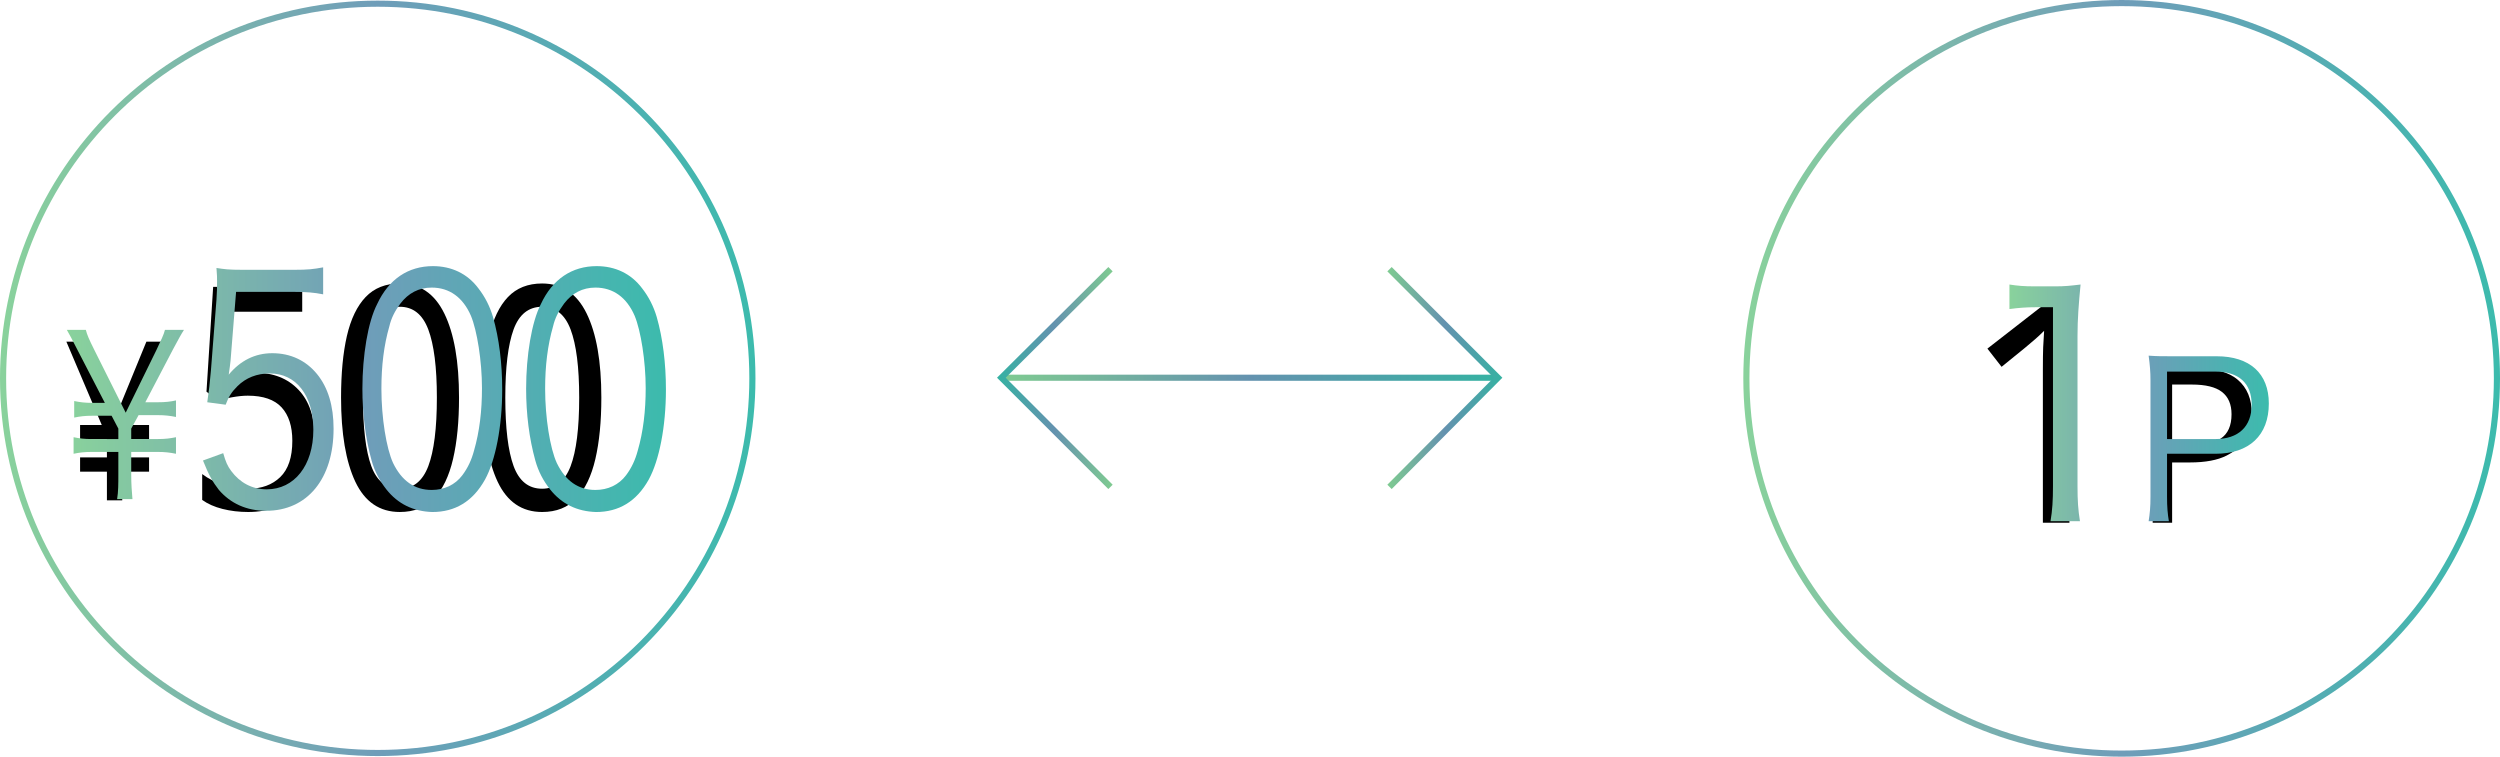
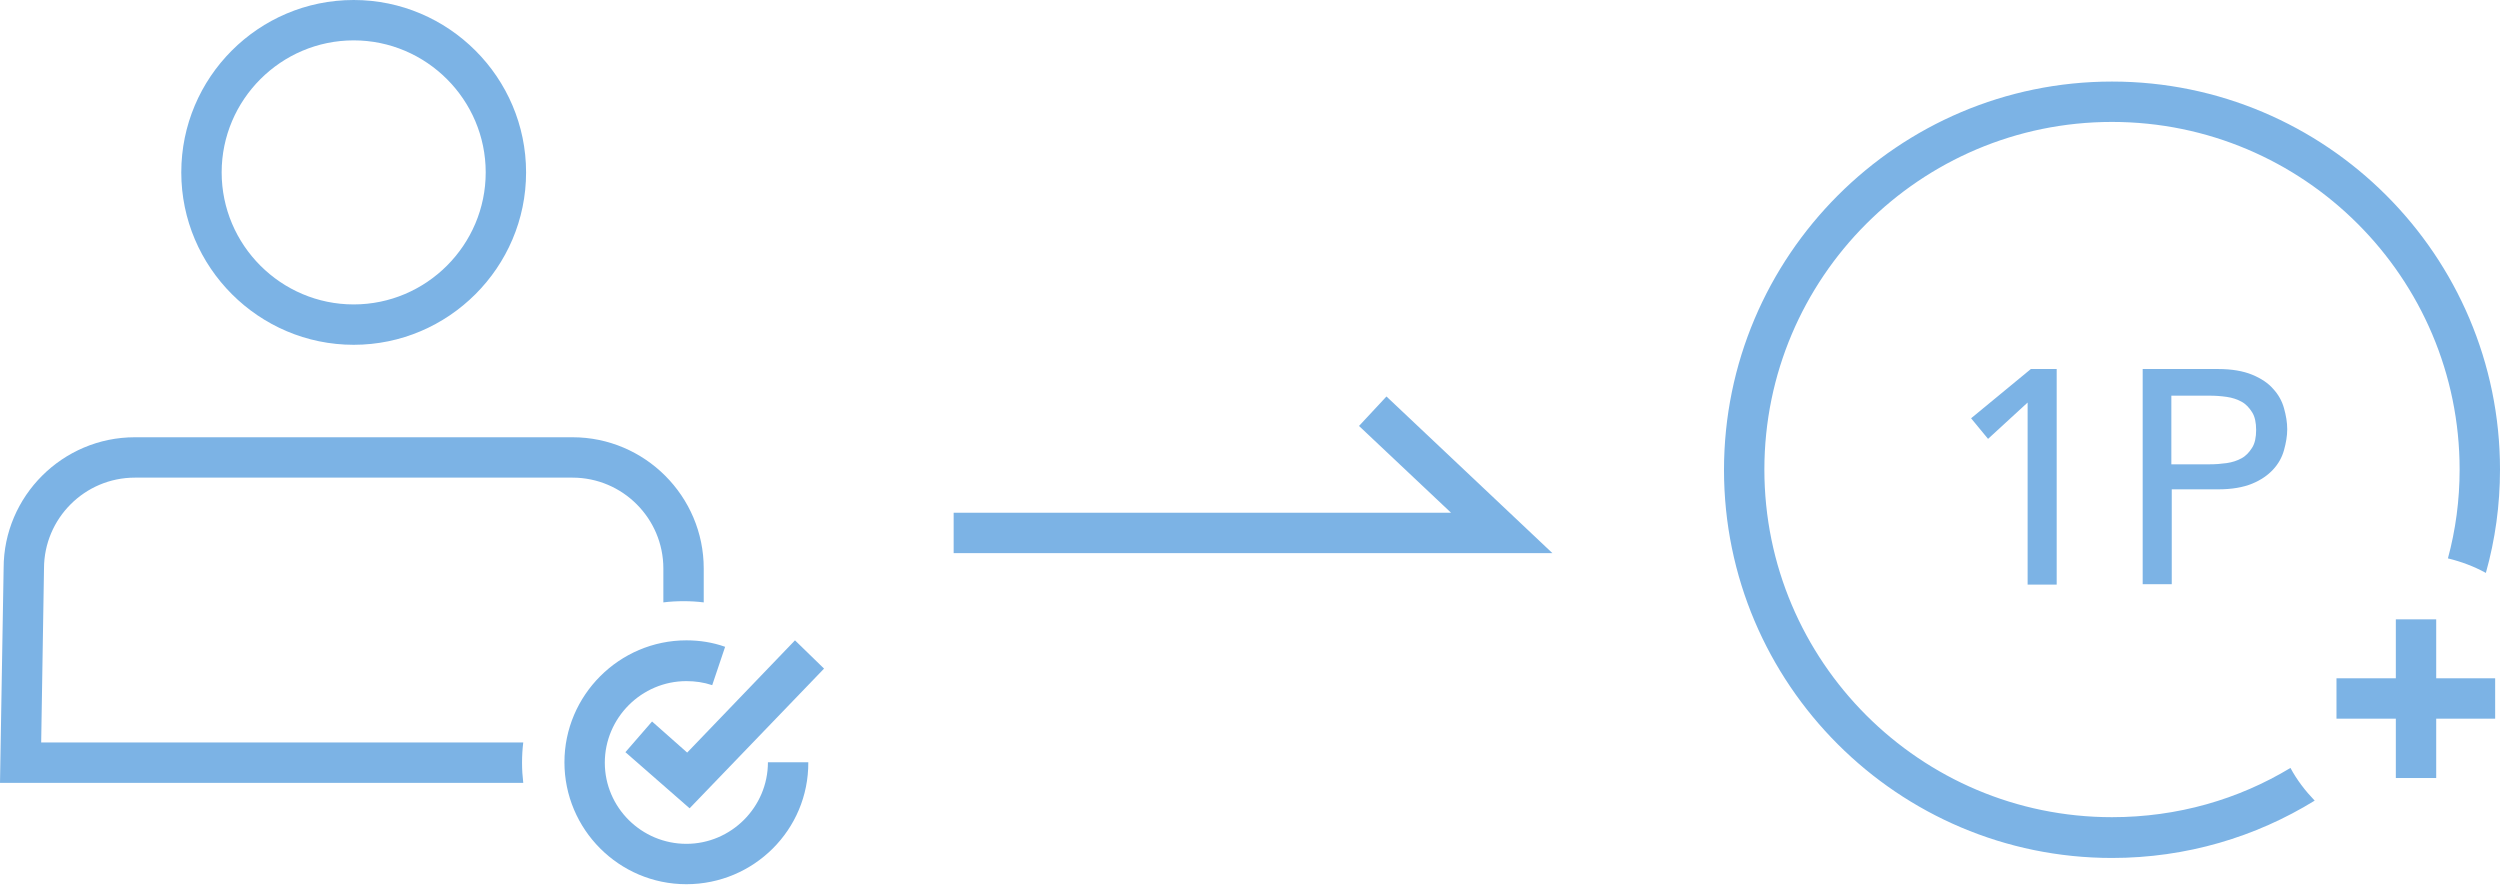
- <svg xmlns="http://www.w3.org/2000/svg" version="1.1" x="0px" y="0px" viewBox="0 0 407.7 123.4" style="enable-background:new 0 0 407.7 123.4;" xml:space="preserve">
+ <svg xmlns="http://www.w3.org/2000/svg" version="1.1" id="レイヤー_1" x="0px" y="0px" width="619.2px" height="219px" viewBox="0 0 619.2 219" style="enable-background:new 0 0 619.2 219;" xml:space="preserve">
  <style type="text/css">
- 	.st0{font-family:'HiraKakuProN-W3-83pv-RKSJ-H';}
- 	.st1{font-size:50.32px;}
- 	.st2{letter-spacing:-5;}
- 	.st3{font-size:35.36px;}
- 	.st4{letter-spacing:4;}
- 	.st5{fill:url(#SVGID_1_);}
- 	.st6{fill:url(#SVGID_2_);}
- 	.st7{fill-rule:evenodd;clip-rule:evenodd;fill:none;stroke:url(#SVGID_3_);stroke-miterlimit:10;}
- 	.st8{font-size:36.23px;}
- 	.st9{font-size:50.722px;}
- 	.st10{fill:url(#SVGID_4_);}
- 	.st11{fill:url(#SVGID_5_);}
- 	.st12{fill:url(#SVGID_6_);}
- 	.st13{fill:url(#SVGID_7_);}
- 	.st14{fill-rule:evenodd;clip-rule:evenodd;fill:none;stroke:url(#SVGID_8_);stroke-miterlimit:10;}
- 	.st15{fill:none;stroke:url(#SVGID_9_);stroke-miterlimit:10;}
- 	.st16{fill:none;stroke:url(#SVGID_10_);stroke-miterlimit:10;}
- 	.st17{fill:none;stroke:url(#SVGID_11_);stroke-miterlimit:10;}
+ 	.st0{fill:#7CB3E5;}
</style>
  <g id="app_x5F_tutorial">
</g>
-   <g id="app_x5F_tutorialNEW">
+   <g>
    <g>
      <g>
+         <path class="st0" d="M567.3,190.2c-12.9,7.8-28,12.2-44.2,12.2c-47.5,0-86.1-38.6-86.1-86.1s38.6-86.1,86.1-86.1     s86.1,38.6,86.1,86.1c0,7.6-1,15-2.9,22c3.3,0.8,6.5,2,9.4,3.6c2.3-8.2,3.5-16.8,3.5-25.6c0-53-43.1-96.1-96.1-96.1     S427,63.4,427,116.4s43.1,96.1,96.1,96.1c18.4,0,35.6-5.2,50.2-14.2C571,195.9,568.9,193.2,567.3,190.2z" />
+         <polygon class="st0" points="618,168 603.4,168 603.4,153.4 593.4,153.4 593.4,168 578.7,168 578.7,178 593.4,178 593.4,192.7      603.4,192.7 603.4,178 618,178    " />
        <g>
-           <text transform="matrix(1 0 0 1 319.6211 85.2438)">
-             <tspan x="0" y="0" class="st0 st1 st2">1</tspan>
-             <tspan x="28" y="0" class="st0 st3 st4">P</tspan>
-           </text>
          <g>
-             <linearGradient id="SVGID_1_" gradientUnits="userSpaceOnUse" x1="327.723" y1="65.738" x2="369.993" y2="65.738">
-               <stop offset="0" style="stop-color:#89D29C" />
-               <stop offset="0.5" style="stop-color:#6F9DB9" />
-               <stop offset="1" style="stop-color:#3CBBAD" />
-             </linearGradient>
-             <path class="st5" d="M327.7,46.4c1.3,0.2,2.3,0.3,4.2,0.3h3.2c1.7,0,2.5-0.1,4.2-0.3c-0.3,3.1-0.5,5.6-0.5,8.4v24.5       c0,2.4,0.1,3.8,0.4,5.7h-4.8c0.3-1.8,0.4-3.4,0.4-5.7V50.1h-2.7c-1.6,0-2.9,0.1-4.4,0.3V46.4z" />
-             <linearGradient id="SVGID_2_" gradientUnits="userSpaceOnUse" x1="327.723" y1="65.738" x2="369.993" y2="65.738">
-               <stop offset="0" style="stop-color:#89D29C" />
-               <stop offset="0.5" style="stop-color:#6F9DB9" />
-               <stop offset="1" style="stop-color:#3CBBAD" />
-             </linearGradient>
-             <path class="st6" d="M350.4,85c0.2-1.3,0.3-2.3,0.3-4v-19c0-1.4-0.1-2.5-0.3-4c1.3,0.1,2.3,0.1,3.9,0.1h7.2       c5.4,0,8.5,2.8,8.5,7.7c0,5.2-3.2,8.2-8.7,8.2h-7.9v7c0,1.7,0.1,2.8,0.3,4H350.4z M361.3,71.6c3.7,0,5.9-2,5.9-5.6       c0-3.5-2.1-5.4-5.9-5.4h-7.9v11H361.3z" />
+             <path class="st0" d="M502.2,99.7l-9.8,9l-4.2-5.1L503,91.4h6.4v53.4h-7.2V99.7z" />
+             <path class="st0" d="M530.6,91.4h18.8c3.4,0,6.2,0.5,8.4,1.4c2.2,0.9,4,2.1,5.2,3.5c1.3,1.4,2.2,3,2.7,4.8       c0.5,1.8,0.8,3.5,0.8,5.2s-0.3,3.4-0.8,5.2c-0.5,1.8-1.4,3.4-2.7,4.8c-1.3,1.4-3,2.6-5.2,3.5c-2.2,0.9-5,1.4-8.4,1.4h-11.5       v23.5h-7.2V91.4z M537.8,115h9.5c1.4,0,2.8-0.1,4.2-0.3c1.4-0.2,2.6-0.6,3.7-1.2c1.1-0.6,1.9-1.5,2.6-2.6c0.7-1.1,1-2.6,1-4.4       s-0.3-3.3-1-4.4c-0.7-1.1-1.5-2-2.6-2.6c-1.1-0.6-2.3-1-3.7-1.2c-1.4-0.2-2.8-0.3-4.2-0.3h-9.5V115z" />
          </g>
        </g>
-         <linearGradient id="SVGID_3_" gradientUnits="userSpaceOnUse" x1="284.279" y1="61.7" x2="407.679" y2="61.7">
-           <stop offset="0" style="stop-color:#89D29C" />
-           <stop offset="0.5" style="stop-color:#6F9DB9" />
-           <stop offset="1" style="stop-color:#3CBBAD" />
-         </linearGradient>
-         <circle class="st7" cx="346" cy="61.7" r="61.2" />
+       </g>
+       <g>
+         <polygon class="st0" points="384.5,137 236.2,137 236.2,127 359.4,127 336.6,105.5 343.4,98.2    " />
+       </g>
+     </g>
+     <g>
+       <path class="st0" d="M129.3,188.9c0-1.7,0.1-3.4,0.3-5H10.2l0.7-43.1c0-12.4,10.1-22.5,22.5-22.5h108.4    c12.4,0,22.5,10.1,22.5,22.5v8.4c1.6-0.2,3.3-0.3,5-0.3c1.7,0,3.4,0.1,5,0.3v-8.4c0-17.9-14.6-32.5-32.5-32.5H33.4    c-17.9,0-32.5,14.6-32.5,32.4L0,193.9h129.6C129.4,192.2,129.3,190.6,129.3,188.9z" />
+       <g>
+         <path class="st0" d="M87.6,85.4c-23.5,0-42.7-19.2-42.7-42.7C44.9,19.2,64,0,87.6,0c23.5,0,42.7,19.2,42.7,42.7     C130.3,66.2,111.1,85.4,87.6,85.4z M87.6,10c-18,0-32.7,14.7-32.7,32.7s14.7,32.7,32.7,32.7s32.7-14.7,32.7-32.7     S105.6,10,87.6,10z" />
      </g>
      <g>
        <g>
-           <text transform="matrix(0.8 0 0 1 10.4231 81.5939)">
-             <tspan x="0" y="0" class="st0 st8">¥</tspan>
-             <tspan x="25" y="1.4" class="st0 st9">500</tspan>
-           </text>
-           <g>
-             <linearGradient id="SVGID_4_" gradientUnits="userSpaceOnUse" x1="10.858" y1="63.401" x2="108.519" y2="63.401">
-               <stop offset="0" style="stop-color:#89D29C" />
-               <stop offset="0.5" style="stop-color:#6F9DB9" />
-               <stop offset="1" style="stop-color:#3CBBAD" />
-             </linearGradient>
-             <path class="st10" d="M19.1,81.4c0.2-1.3,0.2-2.4,0.2-4.1v-3.6h-4.3c-1.3,0-2,0.1-3,0.3v-2.7c1,0.2,1.7,0.3,3,0.3h4.3v-1.7       l-1.1-2.1h-3.1c-1.3,0-2,0.1-3,0.3v-2.7c1,0.2,1.7,0.3,3,0.3h2L12.6,57c-0.8-1.6-1.3-2.5-1.7-3.2H14c0.2,0.8,0.5,1.5,1.4,3.3       l5.1,10.2l5-10.2c0.8-1.7,1.2-2.5,1.4-3.3H30c-0.4,0.6-1,1.7-1.8,3.2l-4.5,8.6h2c1.3,0,2.1-0.1,3-0.3V68c-1-0.2-1.8-0.3-3-0.3       h-3.1l-1.2,2.2v1.7h4.3c1.3,0,2-0.1,3-0.3v2.7c-1-0.2-1.8-0.3-3-0.3h-4.3v3.6c0,1.8,0.1,2.8,0.2,4.1H19.1z" />
-             <linearGradient id="SVGID_5_" gradientUnits="userSpaceOnUse" x1="10.858" y1="63.401" x2="108.519" y2="63.401">
-               <stop offset="0" style="stop-color:#89D29C" />
-               <stop offset="0.5" style="stop-color:#6F9DB9" />
-               <stop offset="1" style="stop-color:#3CBBAD" />
-             </linearGradient>
-             <path class="st11" d="M37.6,58.8c-0.1,0.9-0.1,0.9-0.3,2.3c1.9-2.3,4.3-3.5,7.1-3.5c3,0,5.5,1.2,7.3,3.4       c1.8,2.2,2.7,5.2,2.7,8.9c0,8.2-4.3,13.4-11,13.4c-3.2,0-5.8-1.2-7.7-3.4c-1-1.3-1.6-2.3-2.6-4.8l3.3-1.2       c0.4,1.4,0.7,2.1,1.3,2.9c1.4,1.9,3.4,3,5.8,3c4.5,0,7.6-3.9,7.6-9.7c0-5.6-2.8-9.2-7.1-9.2c-2.1,0-3.9,0.7-5.3,2.1       c-1,1-1.4,1.7-1.9,3l-3-0.4c0.3-2,0.4-3,0.6-5.2l0.9-11.5c0.1-1.5,0.1-2.1,0.1-3c0-0.7,0-0.9-0.1-2.2c1.3,0.2,1.9,0.3,4.3,0.3       H48c2.2,0,3.1-0.1,4.7-0.4V48c-1.5-0.3-2.8-0.4-4.7-0.4h-9.5L37.6,58.8z" />
-             <linearGradient id="SVGID_6_" gradientUnits="userSpaceOnUse" x1="10.858" y1="63.401" x2="108.519" y2="63.401">
-               <stop offset="0" style="stop-color:#89D29C" />
-               <stop offset="0.5" style="stop-color:#6F9DB9" />
-               <stop offset="1" style="stop-color:#3CBBAD" />
-             </linearGradient>
-             <path class="st12" d="M63,79.8c-1.1-1.4-1.9-2.9-2.4-4.7c-1-3.6-1.5-7.6-1.5-11.7c0-5.4,0.9-10.9,2.4-13.8       c1.9-4.1,5.1-6.2,9.1-6.2c3,0,5.6,1.2,7.4,3.6c1.1,1.4,1.9,3,2.4,4.7c1,3.5,1.5,7.6,1.5,11.8c0,6.1-1.1,11.6-2.8,14.7       c-2,3.6-4.9,5.3-8.6,5.3C67.4,83.4,64.9,82.2,63,79.8z M65.3,49.5c-0.9,1.2-1.5,2.4-1.8,3.7c-0.9,3.1-1.3,6.5-1.3,10.2       c0,4.7,0.8,9.7,1.9,12.1c1.4,2.9,3.5,4.4,6.3,4.4c2,0,3.8-0.8,5-2.4c0.9-1.2,1.5-2.5,1.9-4c0.9-3.1,1.3-6.5,1.3-10.2       c0-4.4-0.8-9.4-1.8-11.8c-1.3-3-3.5-4.6-6.4-4.6C68.3,46.9,66.6,47.8,65.3,49.5z" />
-             <linearGradient id="SVGID_7_" gradientUnits="userSpaceOnUse" x1="10.858" y1="63.401" x2="108.519" y2="63.401">
-               <stop offset="0" style="stop-color:#89D29C" />
-               <stop offset="0.5" style="stop-color:#6F9DB9" />
-               <stop offset="1" style="stop-color:#3CBBAD" />
-             </linearGradient>
-             <path class="st13" d="M89.7,79.8c-1.1-1.4-1.9-2.9-2.4-4.7c-1-3.6-1.5-7.6-1.5-11.7c0-5.4,0.9-10.9,2.4-13.8       c1.9-4.1,5.1-6.2,9.1-6.2c3,0,5.6,1.2,7.4,3.6c1.1,1.4,1.9,3,2.4,4.7c1,3.5,1.5,7.6,1.5,11.8c0,6.1-1.1,11.6-2.8,14.7       c-2,3.6-4.9,5.3-8.6,5.3C94.1,83.4,91.6,82.2,89.7,79.8z M92,49.5c-0.9,1.2-1.5,2.4-1.8,3.7c-0.9,3.1-1.3,6.5-1.3,10.2       c0,4.7,0.8,9.7,1.9,12.1c1.4,2.9,3.5,4.4,6.3,4.4c2,0,3.8-0.8,5-2.4c0.9-1.2,1.5-2.5,1.9-4c0.9-3.1,1.3-6.5,1.3-10.2       c0-4.4-0.8-9.4-1.8-11.8c-1.3-3-3.5-4.6-6.4-4.6C95,46.9,93.3,47.8,92,49.5z" />
-           </g>
+           <path class="st0" d="M170,219c-16.7,0-30.2-13.6-30.2-30.2s13.6-30.2,30.2-30.2c3.3,0,6.5,0.5,9.6,1.6l-3.2,9.5      c-2.1-0.7-4.2-1-6.4-1c-11.1,0-20.2,9.1-20.2,20.2S158.9,209,170,209c11.1,0,20.2-9.1,20.2-20.2h10      C200.3,205.5,186.7,219,170,219z" />
        </g>
-         <linearGradient id="SVGID_8_" gradientUnits="userSpaceOnUse" x1="0" y1="61.7" x2="123.266" y2="61.7">
-           <stop offset="0" style="stop-color:#89D29C" />
-           <stop offset="0.5" style="stop-color:#6F9DB9" />
-           <stop offset="1" style="stop-color:#3CBBAD" />
-         </linearGradient>
-         <circle class="st14" cx="61.6" cy="61.7" r="61.1" />
-       </g>
-       <g>
-         <linearGradient id="SVGID_9_" gradientUnits="userSpaceOnUse" x1="163.286" y1="61.648" x2="244.326" y2="61.648">
-           <stop offset="0" style="stop-color:#7FCB91" />
-           <stop offset="0.5" style="stop-color:#6492AF" />
-           <stop offset="1" style="stop-color:#35B2A2" />
-         </linearGradient>
-         <line class="st15" x1="163.3" y1="61.6" x2="244.3" y2="61.6" />
-         <linearGradient id="SVGID_10_" gradientUnits="userSpaceOnUse" x1="226.208" y1="61.648" x2="245.034" y2="61.648">
-           <stop offset="0" style="stop-color:#7FCB91" />
-           <stop offset="0.5" style="stop-color:#6492AF" />
-           <stop offset="1" style="stop-color:#35B2A2" />
-         </linearGradient>
-         <polyline class="st16" points="226.6,43.9 244.3,61.6 226.6,79.4    " />
-         <linearGradient id="SVGID_11_" gradientUnits="userSpaceOnUse" x1="4934.808" y1="-10283.07" x2="4953.633" y2="-10283.07" gradientTransform="matrix(-1 0 0 -1 5116.212 -10221.422)">
-           <stop offset="0" style="stop-color:#7FCB91" />
-           <stop offset="0.5" style="stop-color:#6492AF" />
-           <stop offset="1" style="stop-color:#35B2A2" />
-         </linearGradient>
-         <polyline class="st17" points="181.1,79.4 163.3,61.6 181.1,43.9    " />
+         <g>
+           <polygon class="st0" points="170.8,200.2 154.9,186.3 161.5,178.7 170.2,186.4 196.9,158.6 204.1,165.6     " />
+         </g>
      </g>
    </g>
  </g>
-   <g id="イラスト">
- </g>
</svg>
